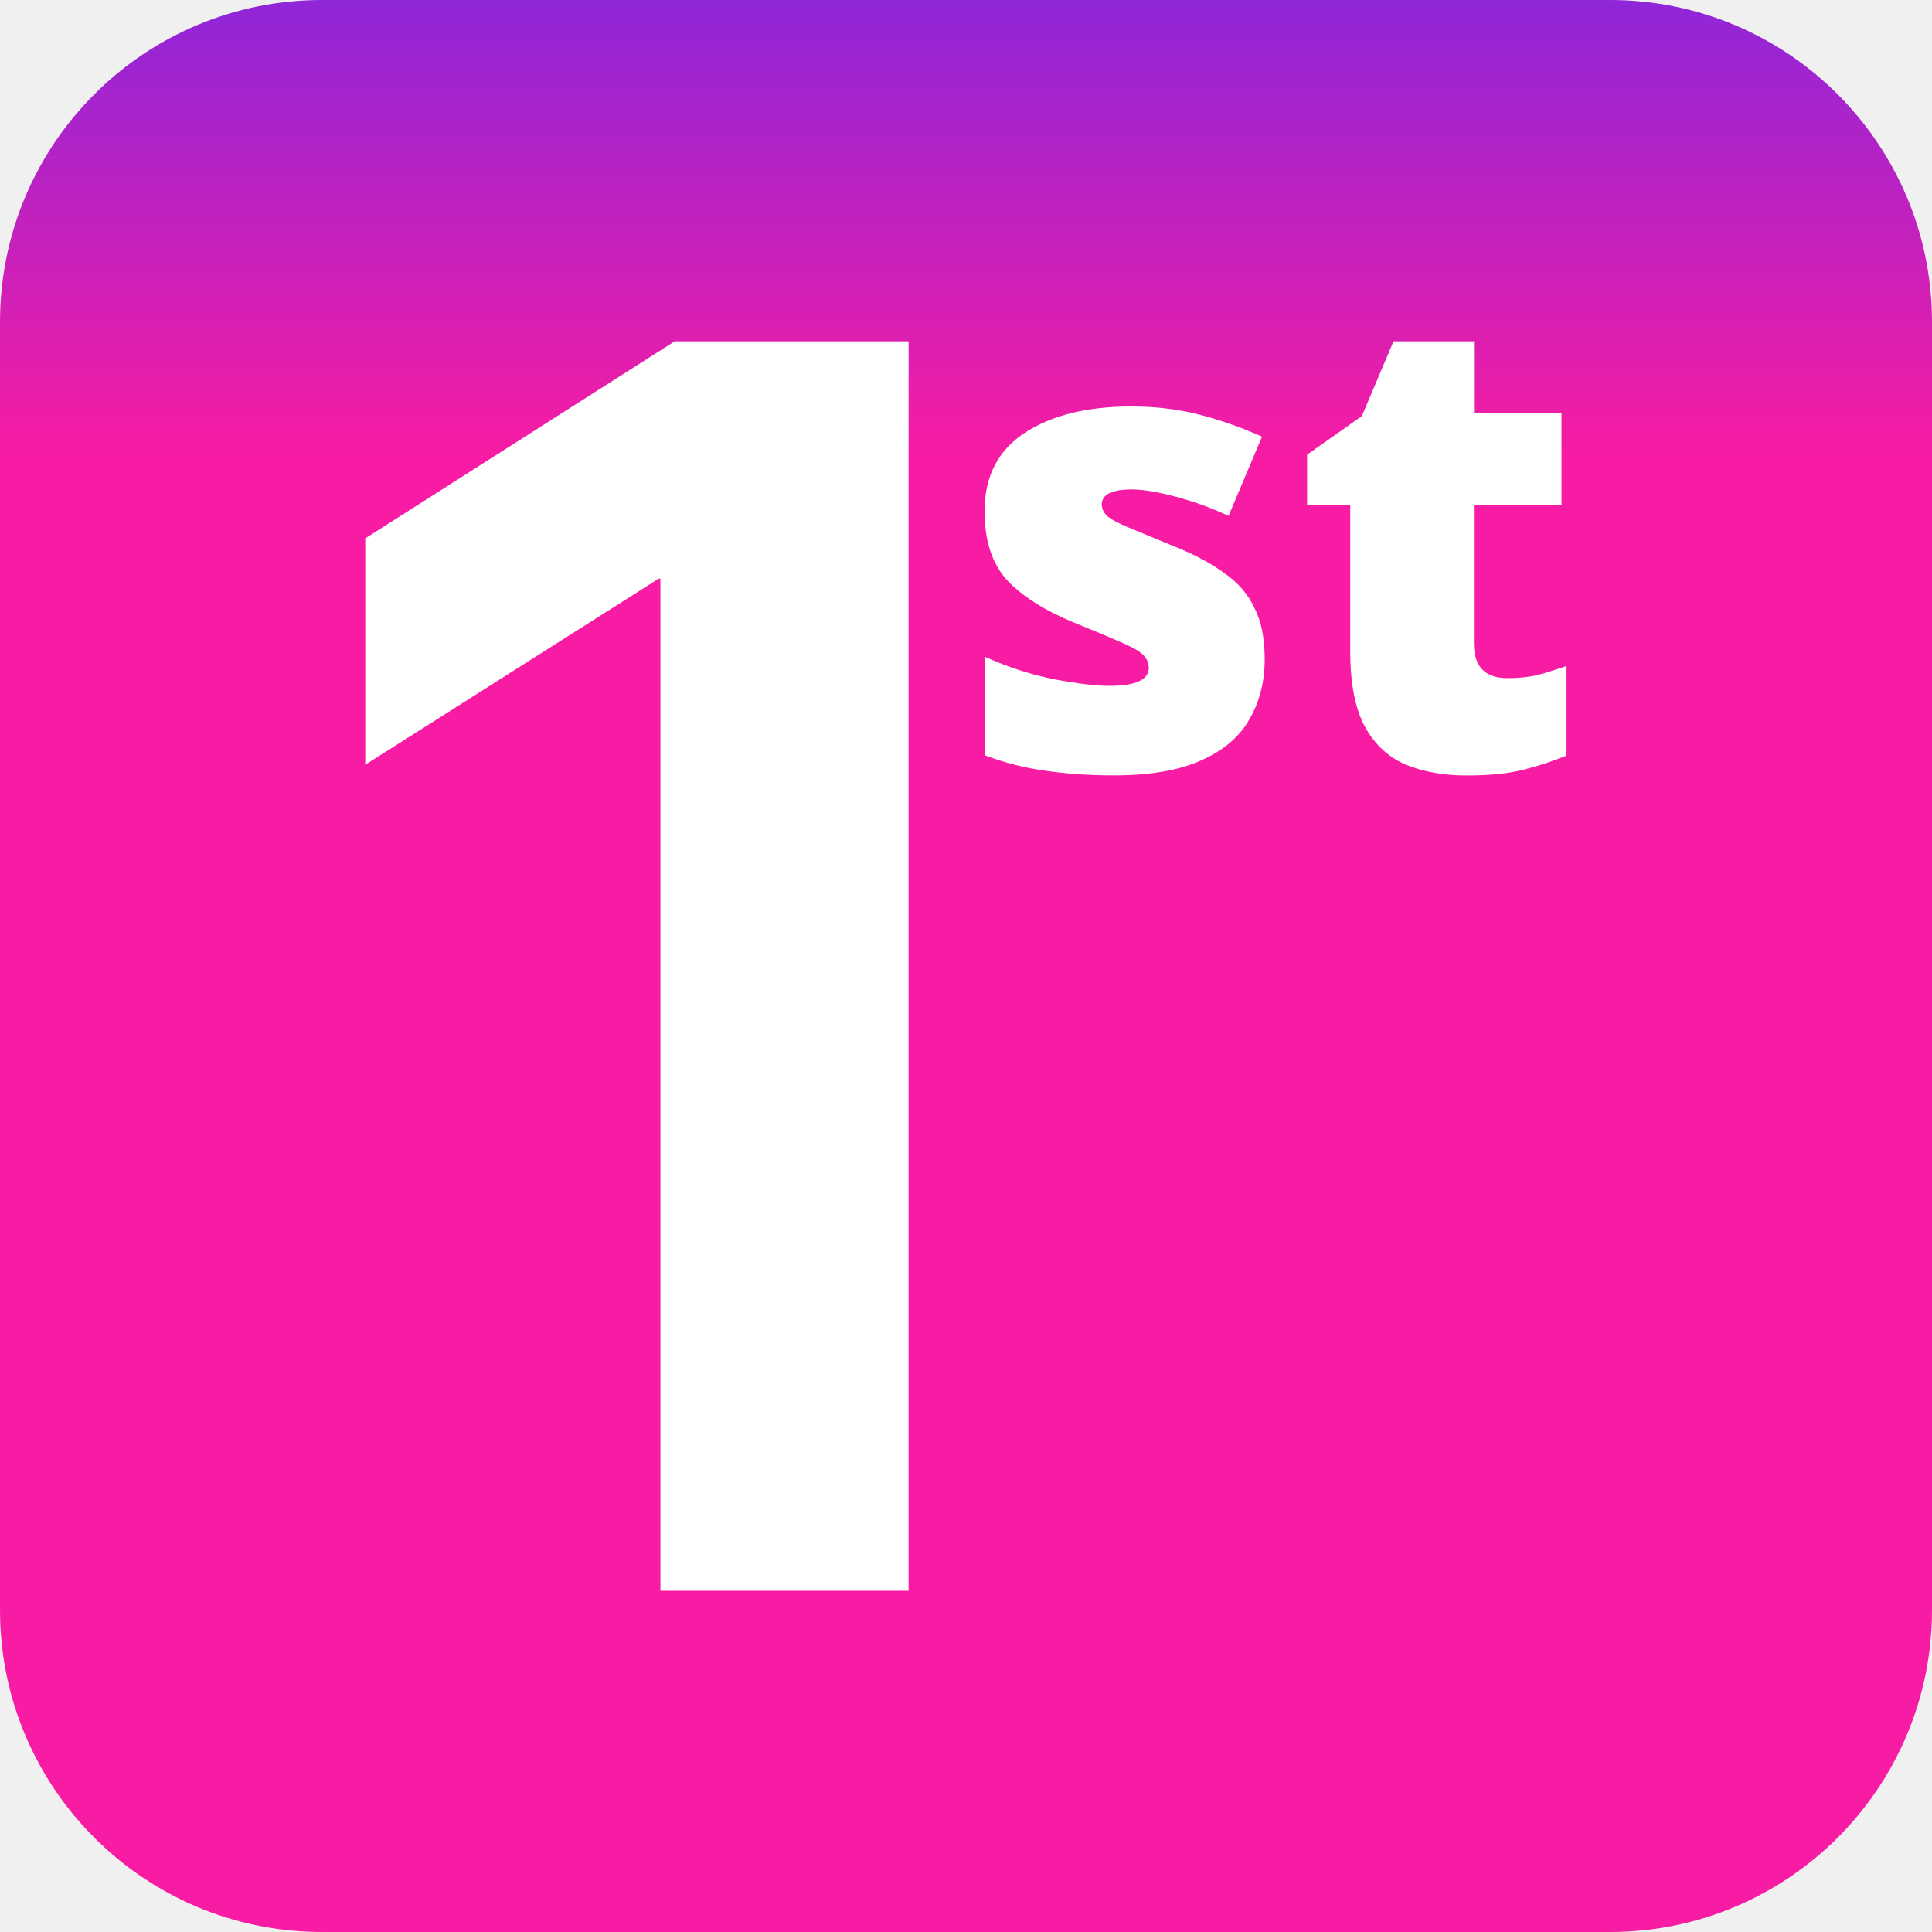
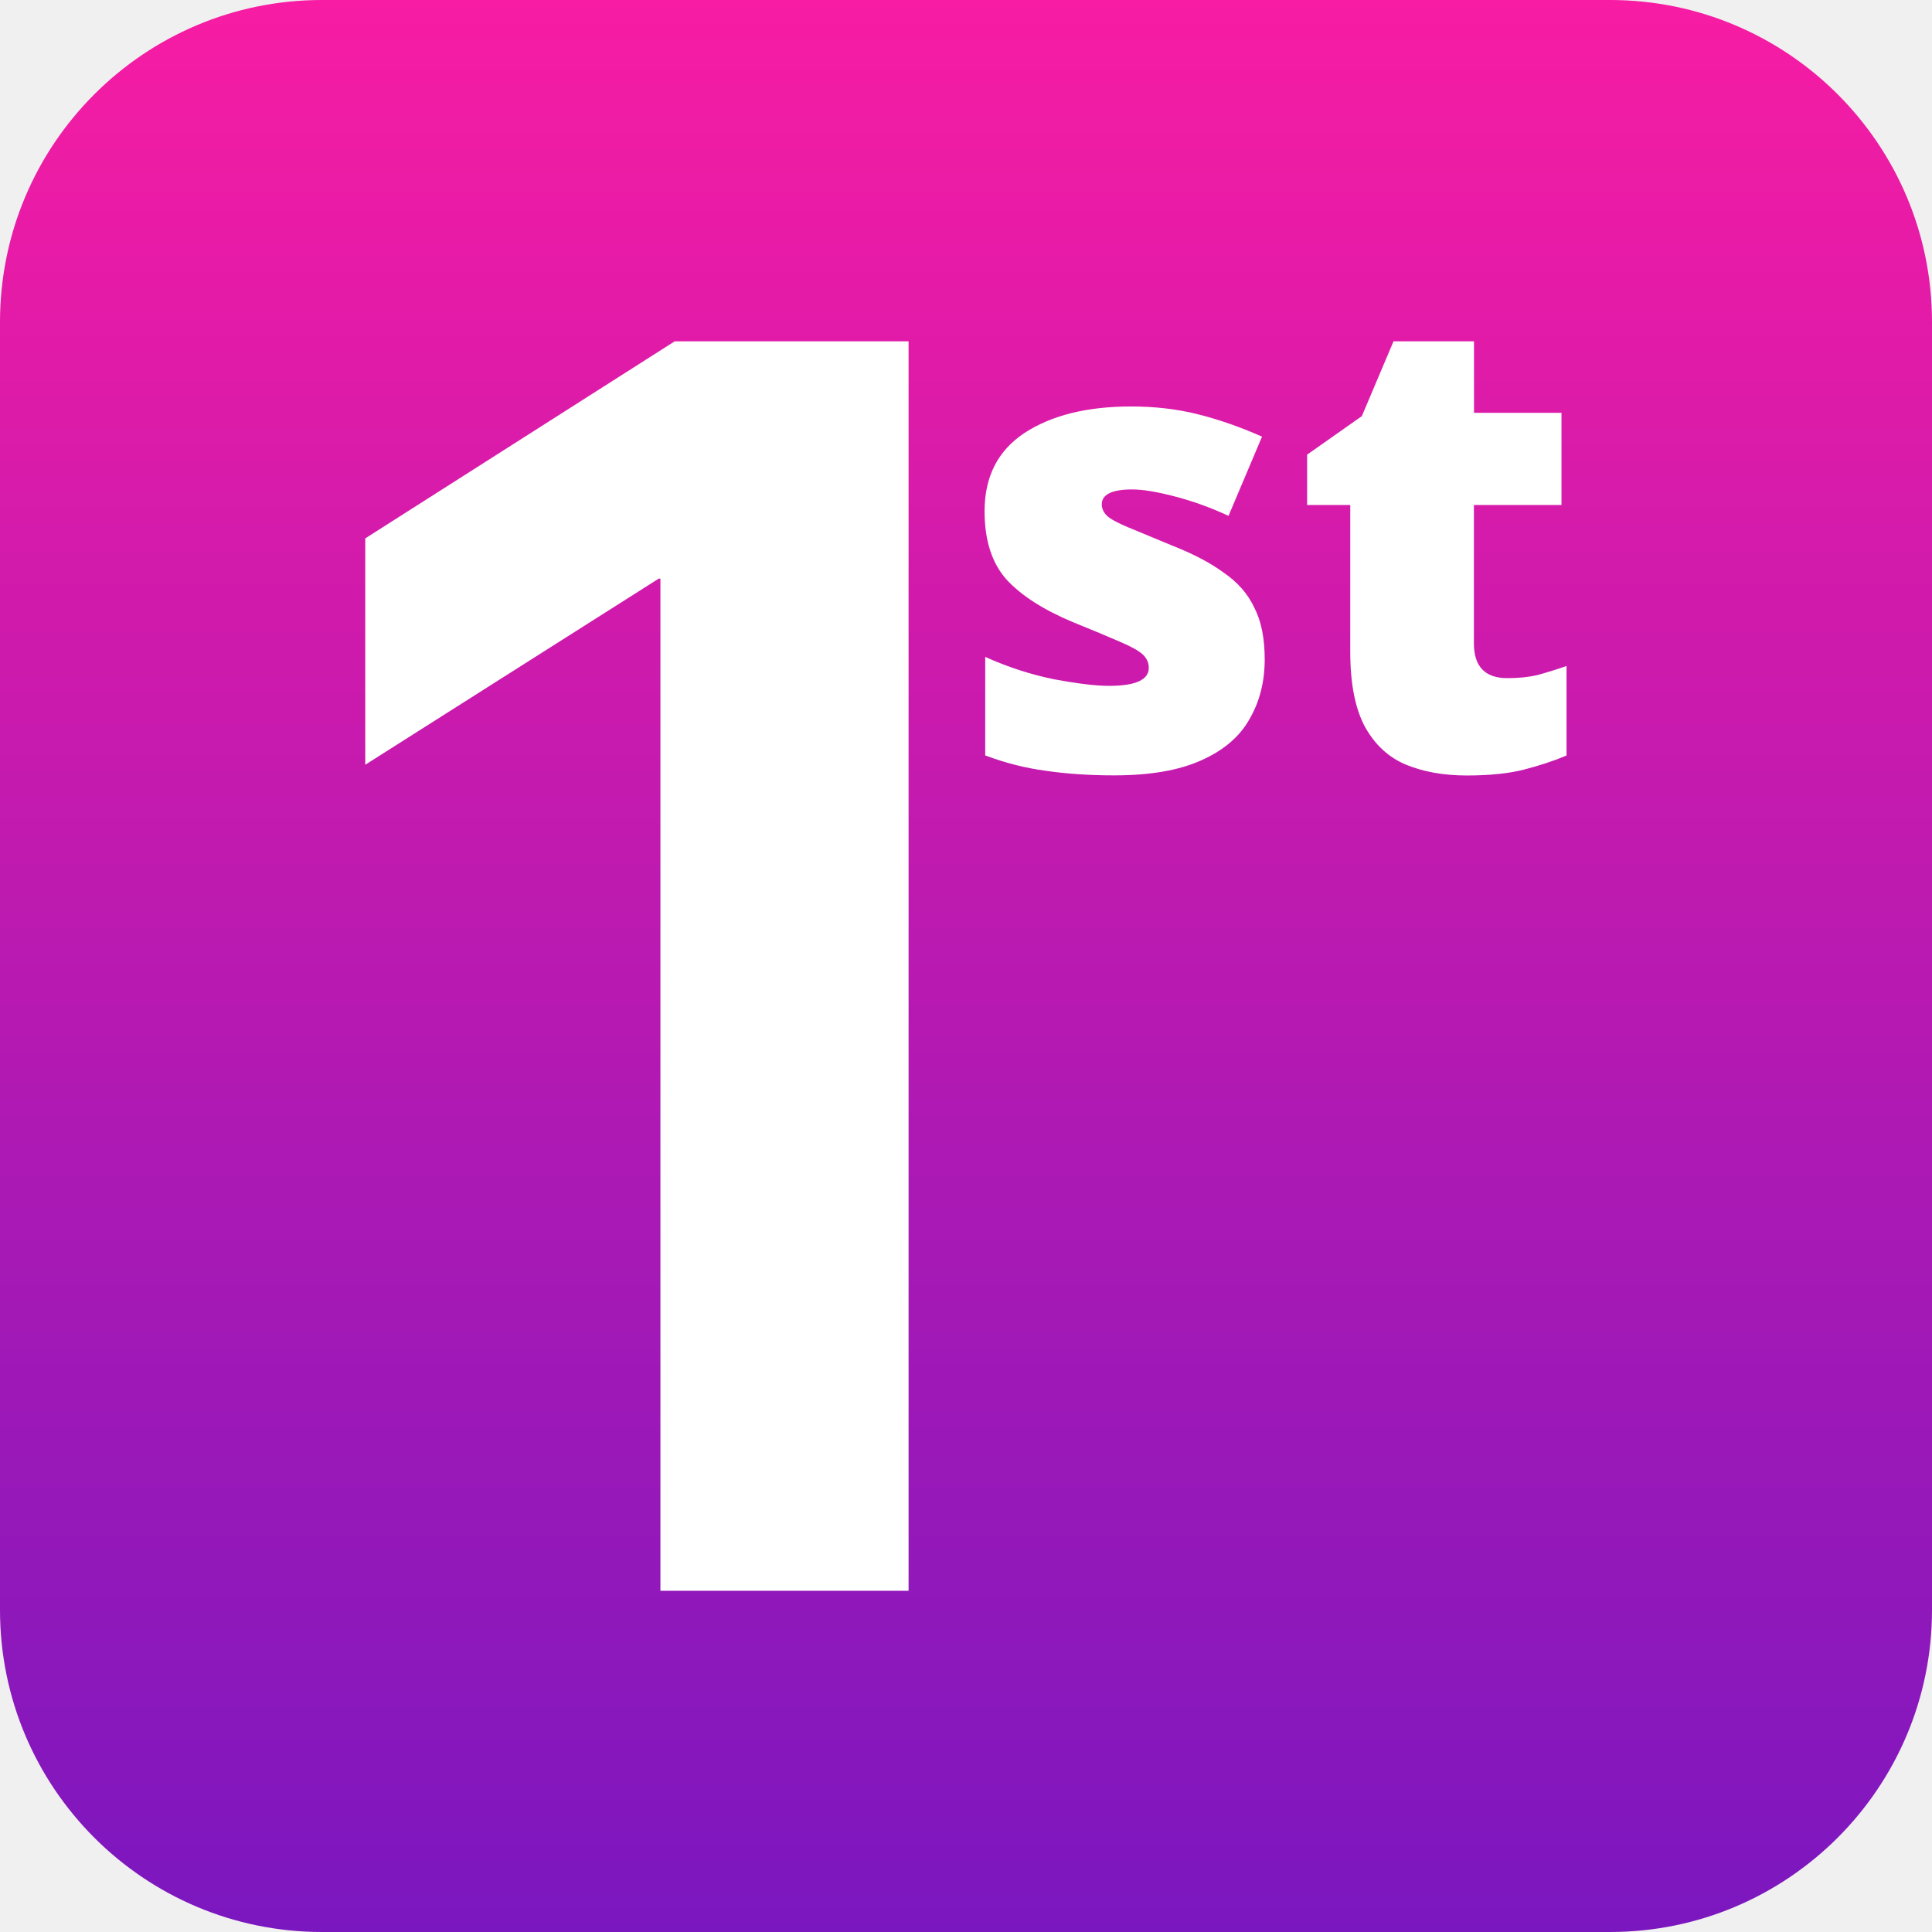
<svg xmlns="http://www.w3.org/2000/svg" viewBox="0 0 18 18" width="18" height="18">
  <defs>
-     <linearGradient id="g" x1="2.117" y1="0" x2="2.117" y2="4.233" gradientUnits="userSpaceOnUse">
-       <stop offset="0" stop-color="#8f26d8" />
-       <stop offset="1" stop-color="#f71ca3" />
+     <linearGradient id="bg" x1="0" y1="0" x2="0" y2="18" gradientUnits="userSpaceOnUse">
+       <stop offset="0" stop-color="#f71ca3" />
+       <stop offset="1" stop-color="#7b17bf" />
    </linearGradient>
  </defs>
-   <rect width="18" height="18" rx="3" fill="url(#g)" />
+   <rect width="18" height="18" rx="3" fill="url(#bg)" />
  <path fill="#fff" d="M 6.286,3.18 3.403,5.016 v 2.109 l 2.734,-1.734 h 0.016 v 9.43 h 2.312 V 3.18 Z m 6.697,0 -0.295,0.697 -0.51,0.359 v 0.469 h 0.402 v 1.367 c 0,0.3 0.047,0.535 0.139,0.703 0.092,0.164 0.217,0.28 0.377,0.348 0.164,0.068 0.354,0.102 0.57,0.102 0.216,1e-7 0.393,-0.019 0.533,-0.055 0.14,-0.036 0.272,-0.079 0.396,-0.131 V 6.205 c -0.092,0.032 -0.182,0.06 -0.27,0.084 -0.084,0.02 -0.177,0.029 -0.281,0.029 -0.208,0 -0.312,-0.108 -0.312,-0.324 V 4.705 h 0.816 V 3.846 H 13.733 V 3.18 Z m -2.443,0.607 c -0.412,0 -0.742,0.082 -0.994,0.246 -0.248,0.164 -0.373,0.406 -0.373,0.73 0,0.272 0.069,0.485 0.205,0.637 0.136,0.148 0.341,0.28 0.617,0.396 0.188,0.076 0.332,0.136 0.432,0.18 0.104,0.044 0.177,0.083 0.217,0.119 0.04,0.036 0.059,0.079 0.059,0.127 0,0.112 -0.123,0.168 -0.371,0.168 -0.124,0 -0.294,-0.021 -0.51,-0.061 -0.216,-0.044 -0.431,-0.113 -0.643,-0.209 v 0.918 c 0.192,0.072 0.38,0.119 0.564,0.143 0.188,0.028 0.401,0.043 0.637,0.043 0.336,0 0.605,-0.047 0.809,-0.139 0.208,-0.092 0.359,-0.219 0.451,-0.383 0.096,-0.164 0.143,-0.351 0.143,-0.559 0,-0.196 -0.032,-0.356 -0.096,-0.48 -0.06,-0.128 -0.153,-0.236 -0.281,-0.324 -0.124,-0.092 -0.283,-0.176 -0.475,-0.252 -0.184,-0.076 -0.324,-0.134 -0.42,-0.174 -0.096,-0.04 -0.161,-0.075 -0.197,-0.107 -0.032,-0.032 -0.049,-0.067 -0.049,-0.107 0,-0.092 0.095,-0.139 0.283,-0.139 0.1,0 0.232,0.022 0.4,0.066 0.168,0.044 0.334,0.104 0.498,0.18 l 0.312,-0.738 c -0.208,-0.092 -0.408,-0.161 -0.6,-0.209 -0.192,-0.048 -0.399,-0.072 -0.619,-0.072 z" />
</svg>
